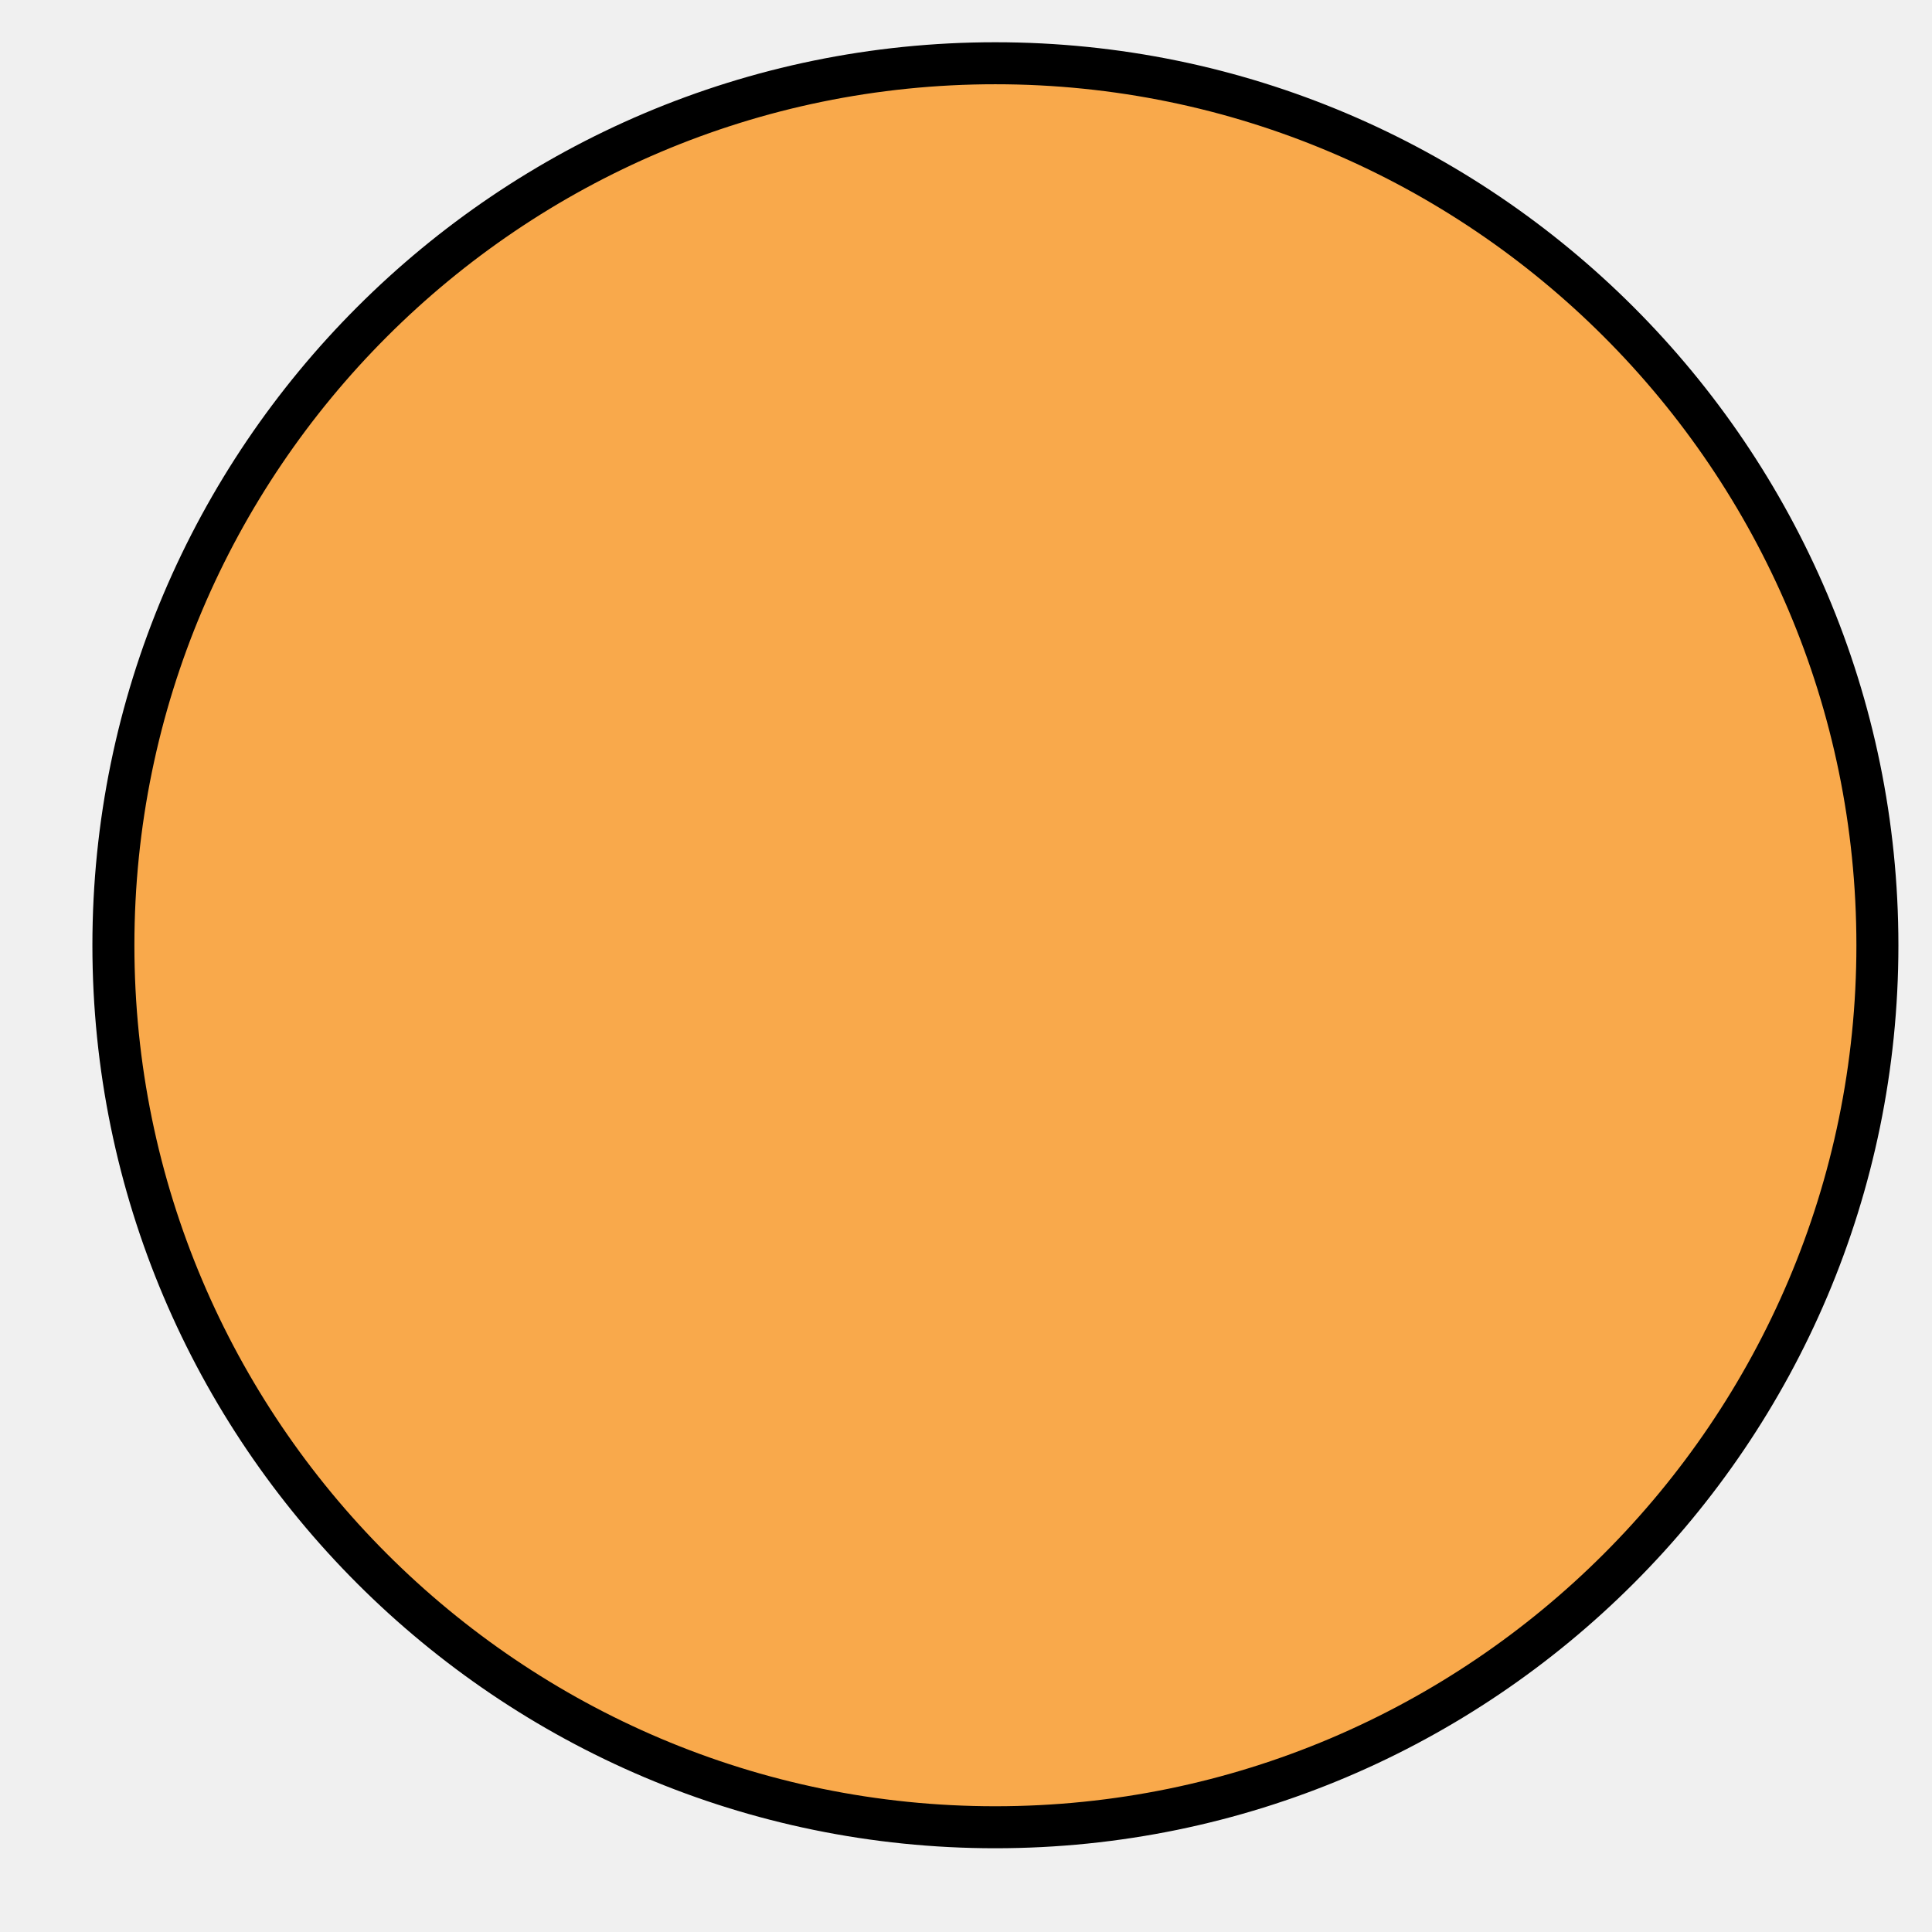
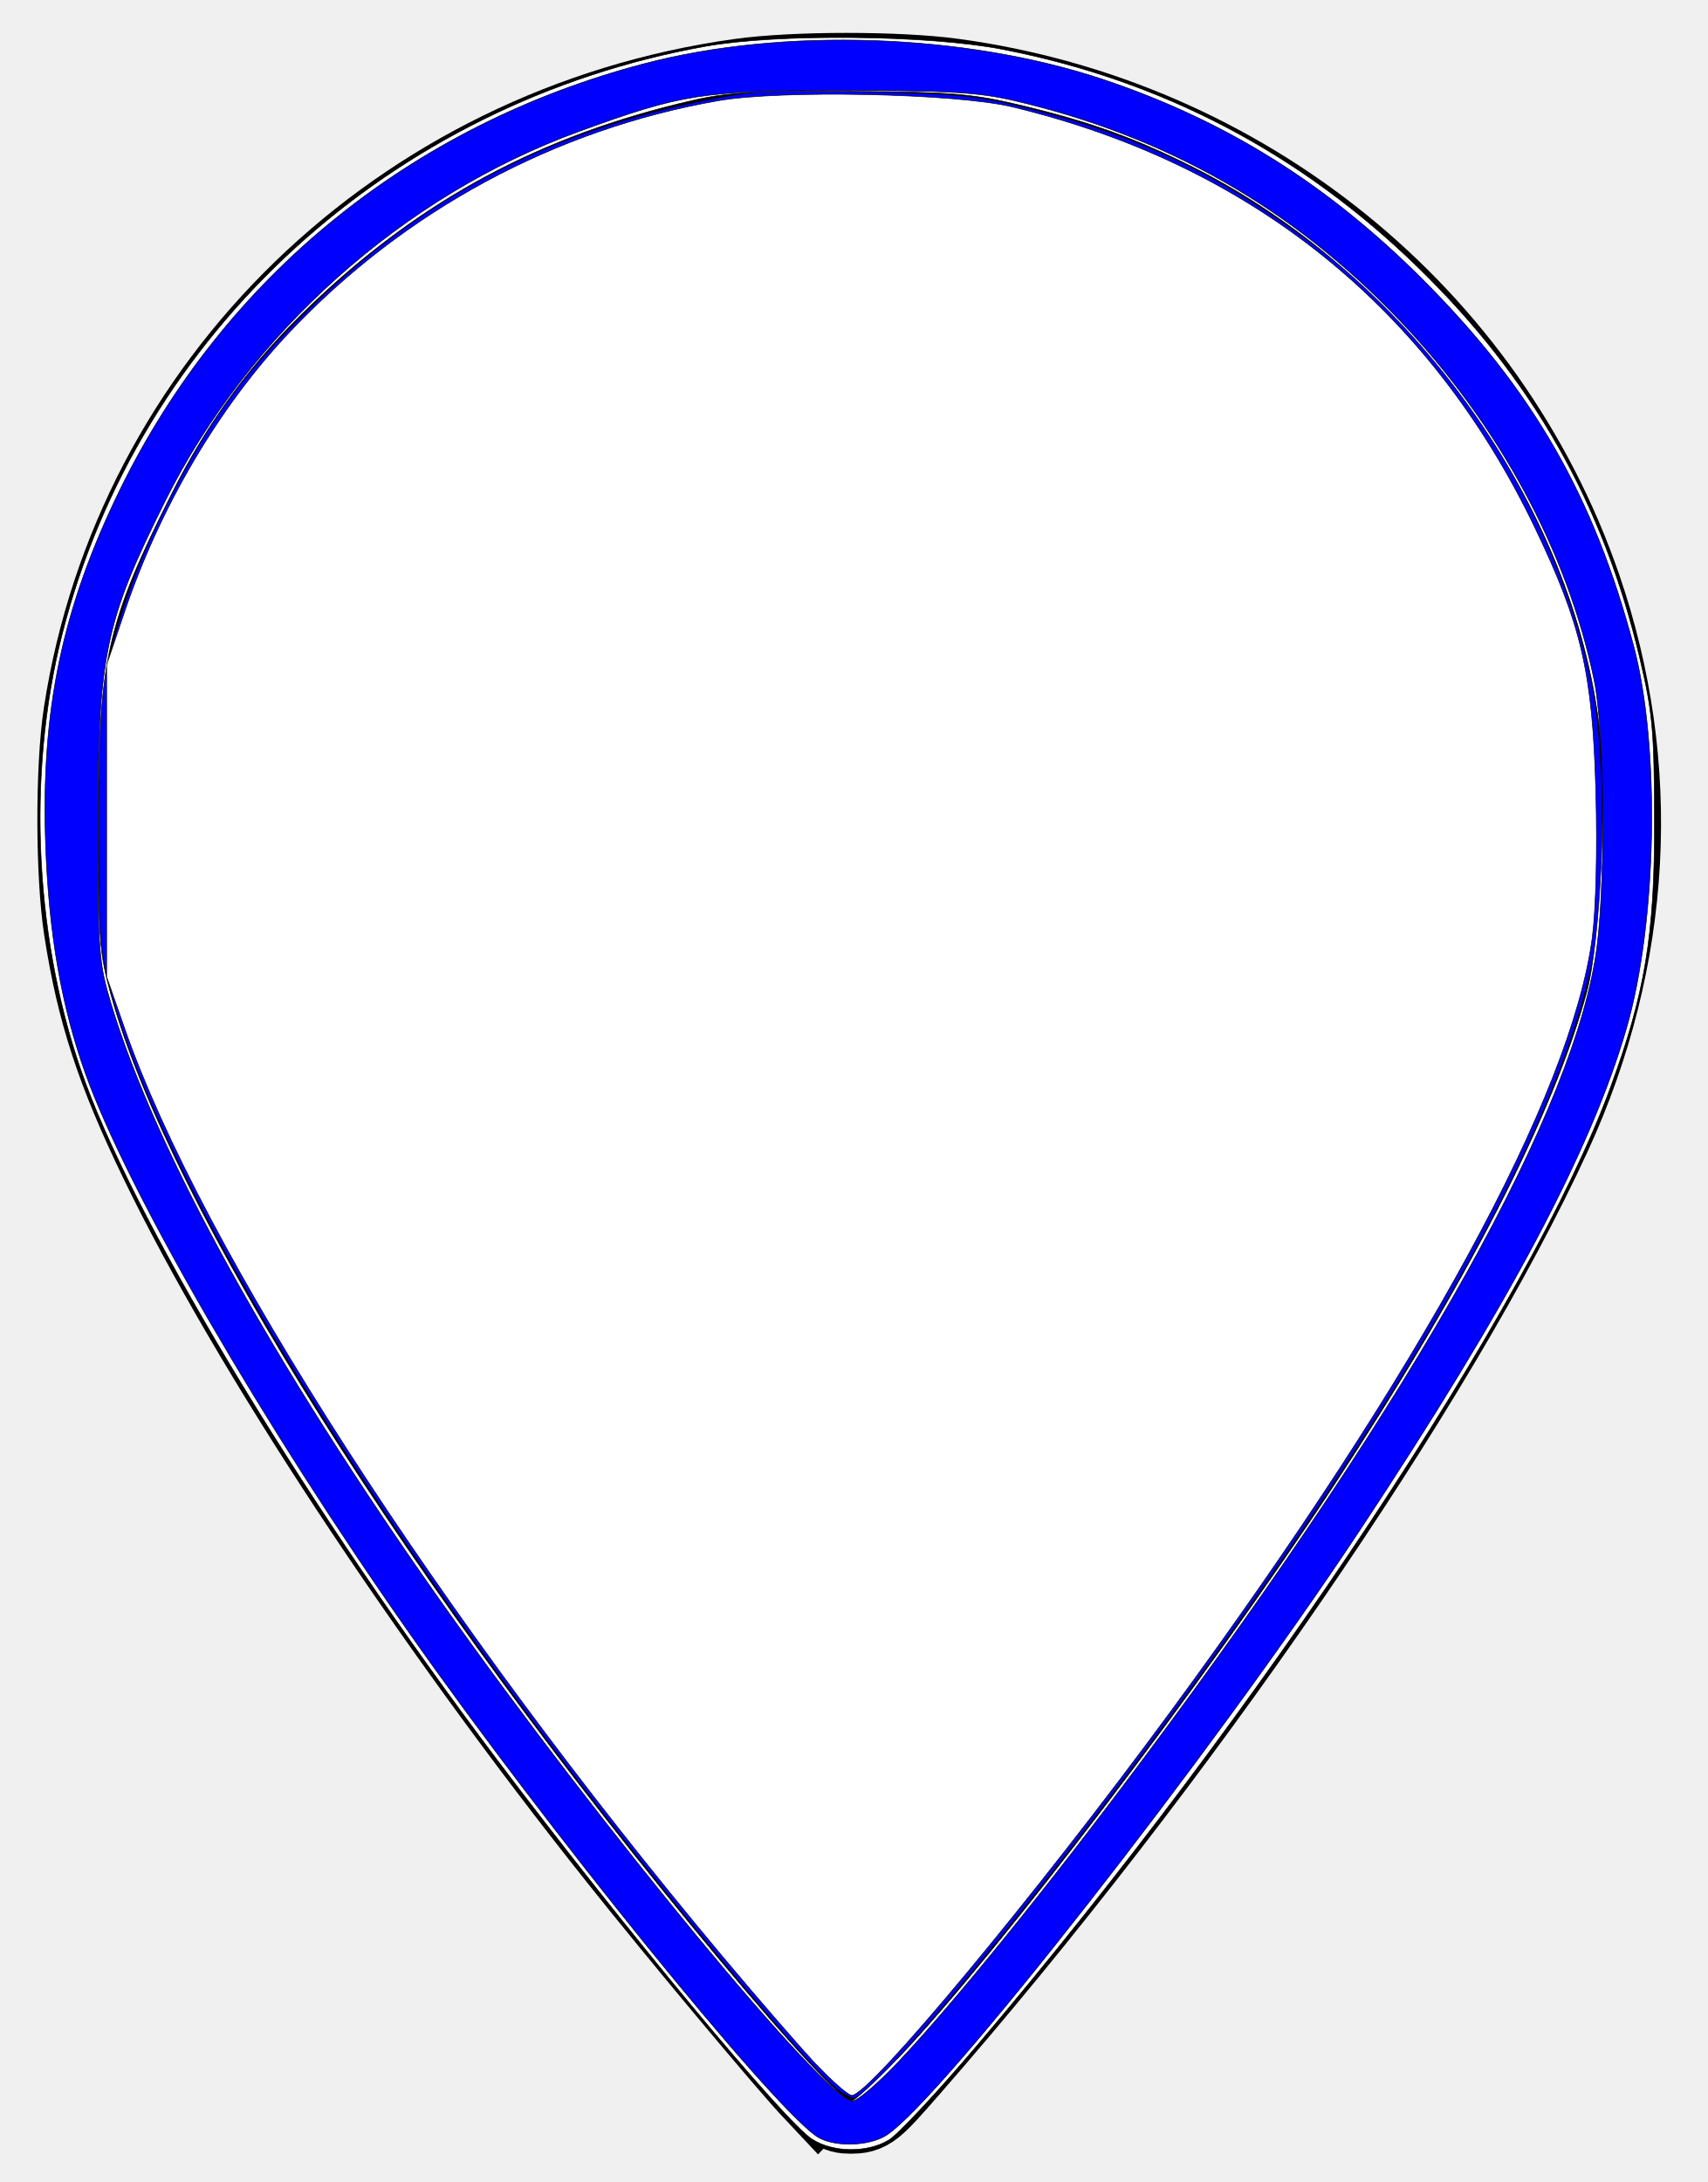
- <svg xmlns="http://www.w3.org/2000/svg" version="1.1" x="0px" y="0px" width="23px" height="23px" viewBox="-1.1 -0.503 23 23" overflow="visible" enable-background="new -1.1 -0.503 23 23" xml:space="preserve">
-   <defs>
- </defs>
-   <path fill="#F9A94B" stroke="#000000" stroke-width="0.5" stroke-miterlimit="10" d="M10.749,21.25  c-5.788,0-10.499-4.71-10.499-10.5c0-5.79,4.711-10.5,10.499-10.5c5.789,0,10.501,4.71,10.501,10.5  C21.25,16.539,16.54,21.25,10.749,21.25z" />
+ <svg xmlns="http://www.w3.org/2000/svg" height="23px" version="1.1" viewBox="0 0 18 23" width="18px" id="svg4187">
+   <defs id="defs4193" />
+   <path style="fill:#0000ff;stroke:#000000;stroke-width:0.97;stroke-opacity:1" d="M 8.627,22.006 C 8.346,21.708 7.203,20.34 6.567,19.54 4.549,17.004 2.694,14.188 1.735,12.205 1.281,11.266 1.08,10.65 0.947,9.794 0.858,9.224 0.856,8.098 0.942,7.533 1.469,4.081 4.252,1.388 7.805,0.892 8.375,0.812 9.459,0.812 10.037,0.89 c 3.046,0.415 5.591,2.476 6.571,5.319 0.647,1.878 0.538,3.876 -0.312,5.724 -1.199,2.607 -3.957,6.618 -6.753,9.819 -0.387,0.444 -0.413,0.464 -0.581,0.465 -0.108,0.001 -0.172,-0.039 -0.334,-0.212 z M 9.624,12.865 C 10.244,12.768 10.921,12.51 11.418,12.182 11.695,11.999 12.208,11.519 12.437,11.228 13.576,9.785 13.606,7.73 12.51,6.214 12.253,5.858 11.742,5.375 11.368,5.133 10.116,4.325 8.487,4.19 7.149,4.784 4.677,5.881 3.807,8.808 5.298,11.012 c 0.4,0.591 1.059,1.148 1.744,1.476 0.446,0.213 0.824,0.319 1.461,0.411 0.255,0.037 0.77,0.021 1.121,-0.033 z" id="path3410" />
+   <path style="fill:#0000ff;fill-opacity:1;stroke:#000000;stroke-width:0.097;stroke-miterlimit:4;stroke-dasharray:none;stroke-opacity:1" d="M 8.602,21.927 C 8.444,21.767 8.003,21.26 7.621,20.8 5.215,17.906 3.338,15.197 2.064,12.78 1.155,11.057 0.92,10.218 0.917,8.684 0.914,7.307 1.11,6.445 1.697,5.252 2.189,4.252 2.823,3.455 3.706,2.725 4.878,1.756 6.226,1.156 7.75,0.926 8.576,0.801 9.921,0.853 10.739,1.04 c 3.064,0.701 5.406,3.032 6.097,6.066 0.172,0.757 0.187,2.241 0.03,3.004 -0.283,1.375 -1.035,2.924 -2.588,5.327 -1.724,2.667 -4.94,6.781 -5.302,6.781 -0.049,0 -0.218,-0.131 -0.375,-0.291 z M 10.355,4.641 c -6.713,11.969 -3.357,5.985 0,0 z" id="path4149" />
+   <path style="fill:#0000ff;fill-opacity:1;stroke:#000000;stroke-width:0.097;stroke-miterlimit:4;stroke-dasharray:none;stroke-opacity:1" d="M 8.768,22.036 C 8.41,21.725 7.01,20.049 5.962,18.675 3.487,15.432 1.636,12.305 1.144,10.538 1.006,10.044 0.997,9.933 0.994,8.711 0.992,7.629 1.009,7.336 1.097,6.968 1.243,6.357 1.436,5.846 1.764,5.204 2.19,4.37 2.56,3.871 3.248,3.201 4.442,2.037 5.752,1.35 7.411,1.016 7.938,0.909 8.131,0.899 9.136,0.922 c 1.027,0.024 1.191,0.042 1.782,0.193 1.122,0.288 1.94,0.678 2.884,1.374 1.536,1.132 2.666,2.91 3.033,4.771 0.132,0.668 0.132,2.188 6.51e-4,2.848 -0.336,1.687 -1.703,4.191 -4.1,7.515 -1.629,2.258 -3.507,4.541 -3.733,4.537 -0.052,-9.6e-4 -0.157,-0.057 -0.235,-0.125 z" id="path4714" />
+   <path style="fill:#ffffff;fill-opacity:1;stroke:#000000;stroke-width:0.006;stroke-miterlimit:4;stroke-dasharray:none;stroke-opacity:1" d="M 8.563,22.551 C 8.269,22.362 6.563,20.308 5.233,18.541 3.269,15.932 1.491,13.007 0.902,11.417 0.366,9.967 0.273,8.184 0.657,6.678 1.464,3.509 4.123,1.081 7.438,0.488 8.197,0.352 9.786,0.368 10.567,0.52 c 1.677,0.326 3.14,1.092 4.373,2.291 1.211,1.177 1.961,2.497 2.345,4.125 0.136,0.576 0.153,0.768 0.155,1.715 0.003,1.211 -0.098,1.82 -0.469,2.826 -0.831,2.252 -3.684,6.565 -6.673,10.086 -0.415,0.489 -0.832,0.936 -0.928,0.994 -0.225,0.137 -0.588,0.134 -0.807,-0.007 z M 9.463,21.698 c 1.051,-1.105 3.242,-3.982 4.585,-6.023 1.414,-2.149 2.326,-3.925 2.677,-5.216 C 16.876,9.903 16.944,8.298 16.848,7.584 16.528,5.223 14.811,2.886 12.57,1.76 11.97,1.459 11.495,1.287 10.789,1.117 10.25,0.987 10.052,0.971 8.97,0.963 7.979,0.956 7.671,0.973 7.299,1.059 5.705,1.426 4.447,2.1 3.279,3.216 2.662,3.806 2.193,4.44 1.812,5.201 1.122,6.575 1.037,6.958 1.037,8.692 c 0,1.204 0.011,1.357 0.136,1.805 0.617,2.226 3.145,6.232 6.404,10.148 0.774,0.93 1.305,1.499 1.398,1.499 0.034,0 0.253,-0.201 0.487,-0.447 z" id="path4720" />
+   <path style="fill:#ffffff;fill-opacity:1;stroke:#000000;stroke-width:0.006;stroke-miterlimit:4;stroke-dasharray:none;stroke-opacity:1" d="M 8.608,21.766 C 8.441,21.588 7.996,21.076 7.62,20.627 4.645,17.074 2.121,13.157 1.315,10.843 L 1.124,10.295 1.124,8.652 1.124,7.008 1.312,6.453 C 1.687,5.343 2.307,4.292 3.046,3.508 4.259,2.222 5.846,1.364 7.569,1.062 c 0.663,-0.116 2.504,-0.078 3.098,0.064 2.517,0.603 4.4,2.118 5.511,4.433 0.493,1.026 0.61,1.536 0.644,2.784 0.017,0.629 0.001,1.245 -0.038,1.543 -0.221,1.659 -1.794,4.547 -4.442,8.152 -1.43,1.947 -3.176,4.049 -3.363,4.049 -0.036,0 -0.203,-0.145 -0.37,-0.322 z" id="path4722" />
+   <path style="fill:#0000ff;fill-opacity:1;stroke:#000000;stroke-width:0.006;stroke-miterlimit:4;stroke-dasharray:none;stroke-opacity:1" d="M 8.605,22.517 C 8.1,22.163 5.77,19.284 4.316,17.215 2.771,15.018 1.343,12.552 0.901,11.318 0.649,10.614 0.515,9.847 0.481,8.911 0.429,7.488 0.655,6.41 1.264,5.163 2.361,2.92 4.333,1.317 6.788,0.672 8.255,0.286 10.175,0.352 11.627,0.837 12.92,1.27 13.989,1.938 14.993,2.942 c 1.159,1.159 1.808,2.285 2.227,3.864 0.282,1.061 0.248,2.918 -0.074,4.03 -0.371,1.286 -1.245,2.929 -2.823,5.311 -1.557,2.351 -4.39,5.971 -4.974,6.357 -0.19,0.125 -0.575,0.131 -0.745,0.012 z m 0.871,-0.79 C 10.068,21.098 11.043,19.893 12.051,18.541 14.956,14.648 16.623,11.661 16.835,9.969 16.927,9.233 16.911,7.685 16.805,7.174 16.524,5.81 15.796,4.467 14.743,3.365 13.619,2.19 12.291,1.434 10.696,1.062 10.314,0.973 10.002,0.954 8.88,0.955 7.401,0.956 7.194,0.988 6.102,1.386 4.248,2.063 2.623,3.514 1.741,5.281 1.103,6.56 1.031,6.911 1.032,8.738 c 9.197e-4,1.296 0.01,1.414 0.14,1.846 0.468,1.553 1.707,3.796 3.487,6.314 1.676,2.371 4.049,5.247 4.33,5.247 0.051,0 0.27,-0.188 0.487,-0.418 z" id="path4724" />
</svg>
